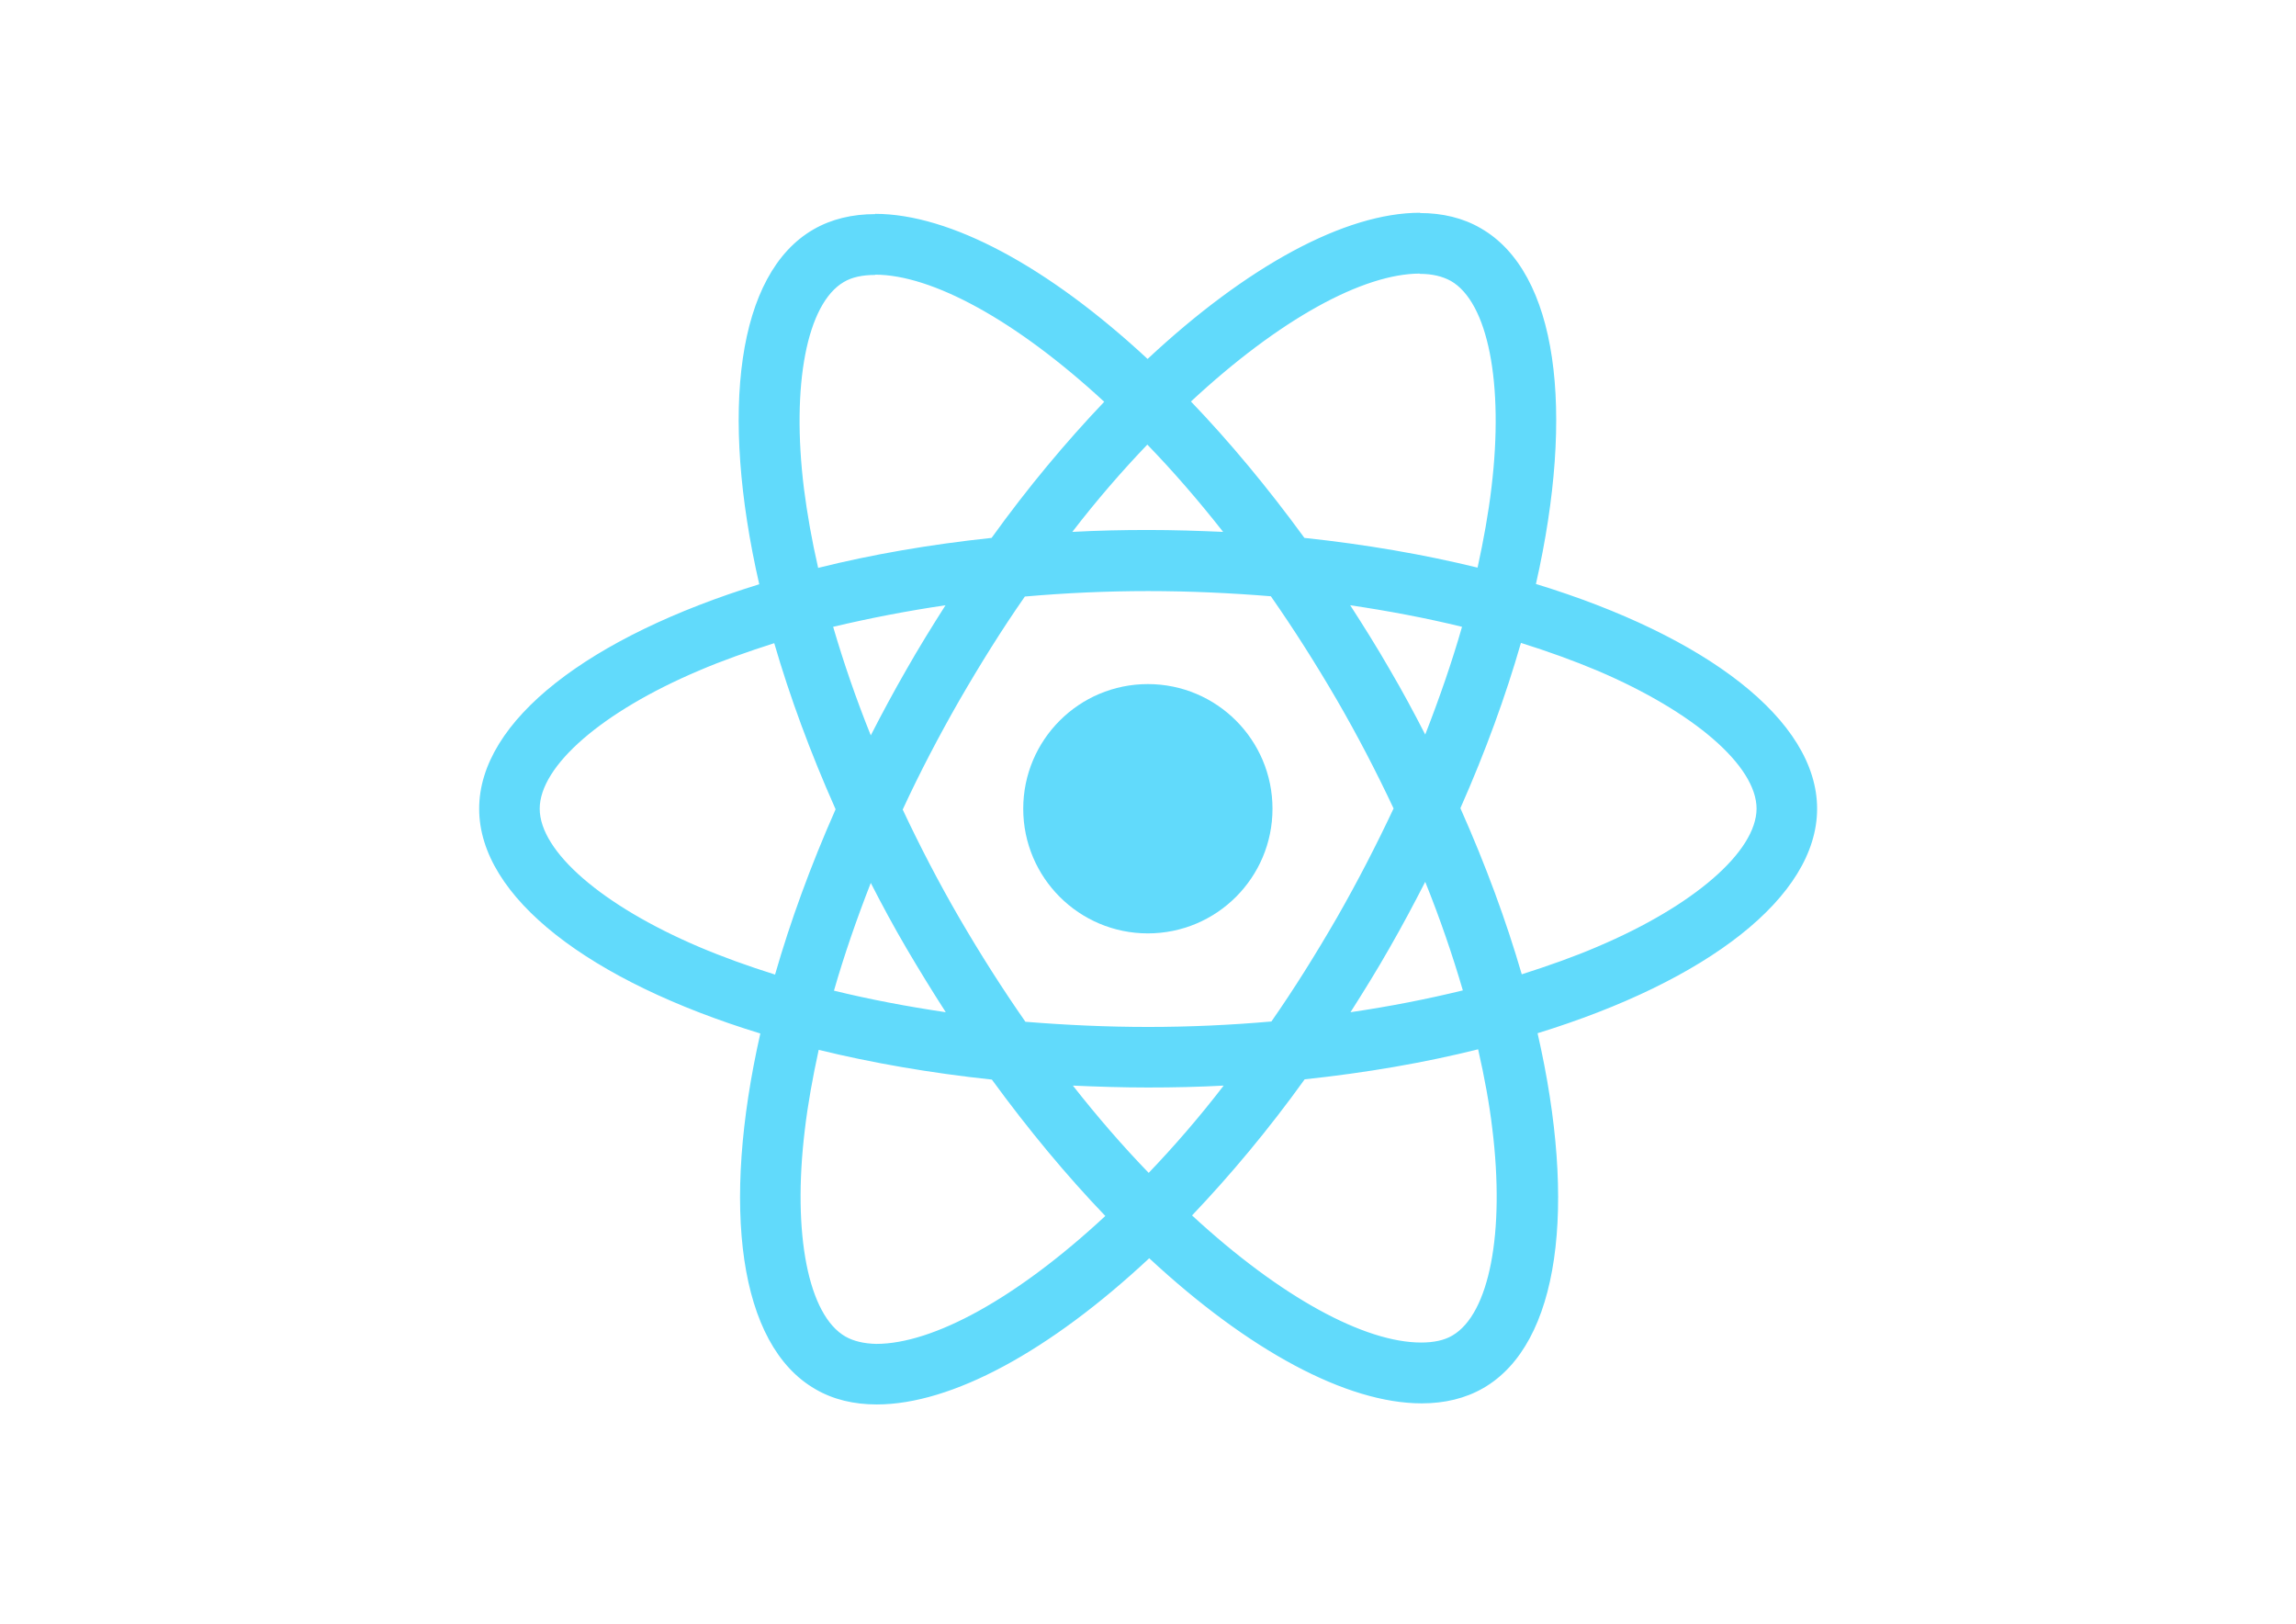
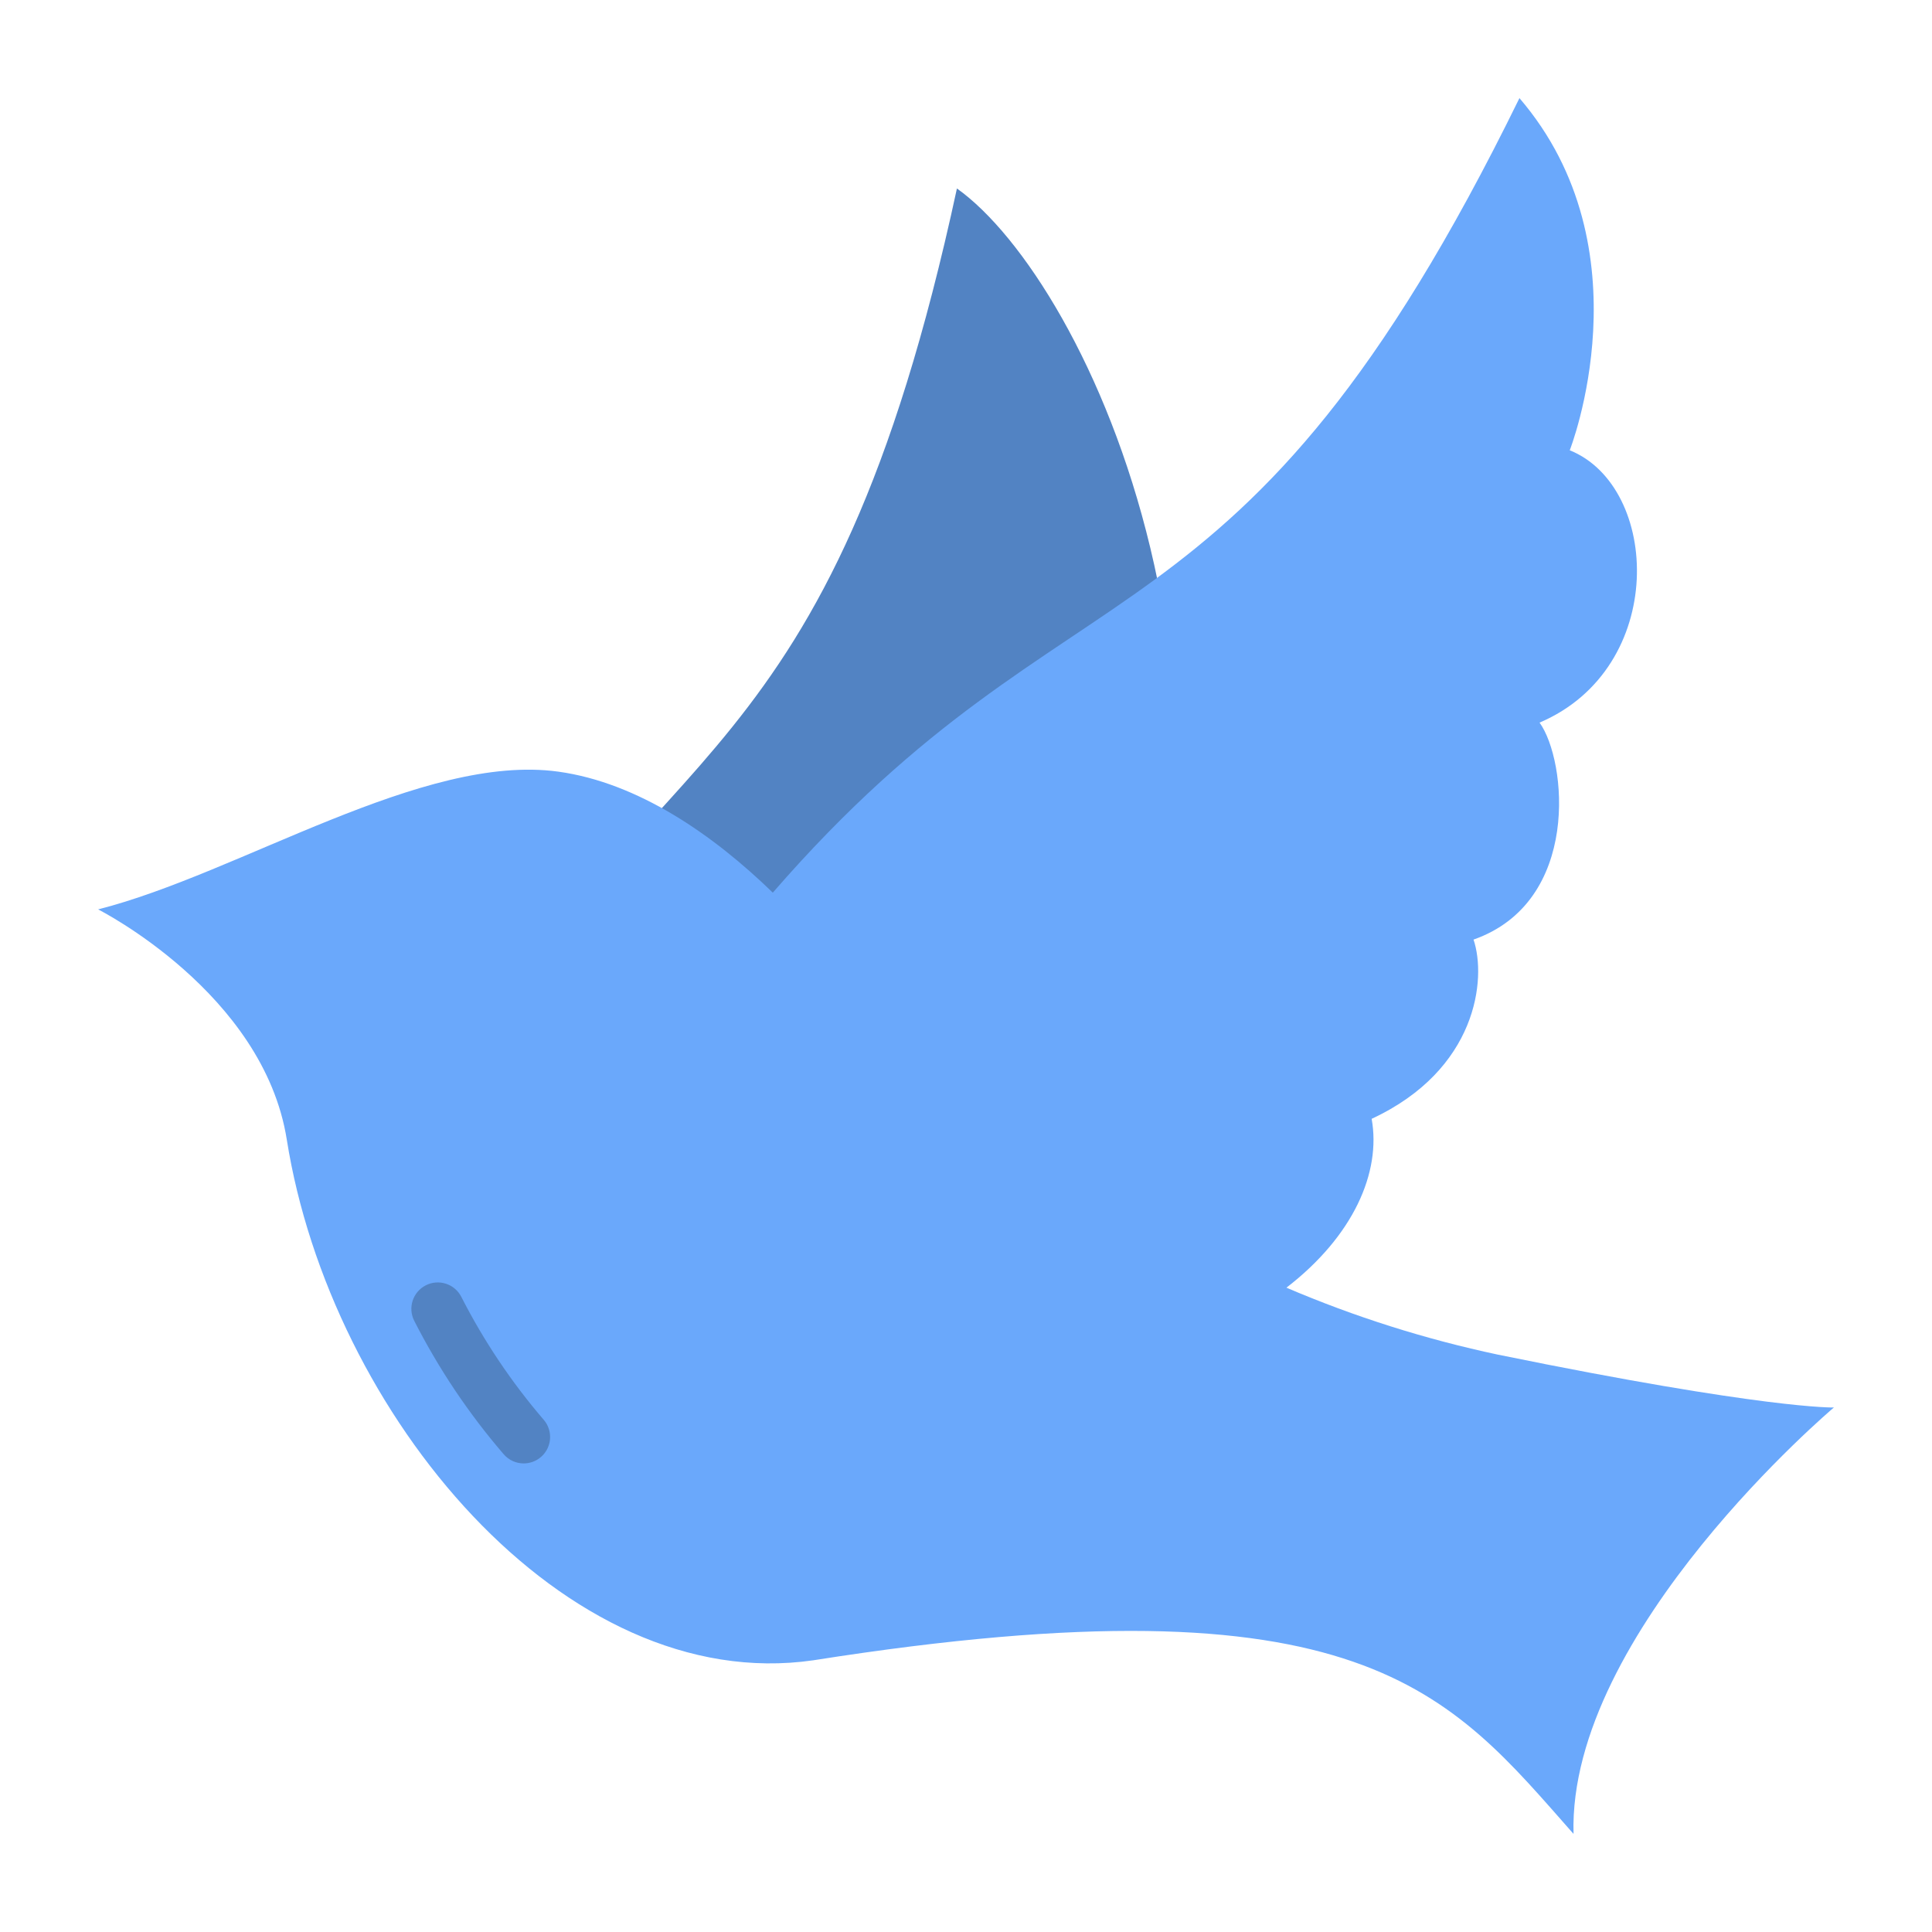
- <svg xmlns="http://www.w3.org/2000/svg" viewBox="0 0 841.9 595.3">
-   <g fill="#61DAFB">
-     <path d="M666.3 296.5c0-32.5-40.7-63.3-103.1-82.4 14.4-63.6 8-114.2-20.2-130.4-6.5-3.8-14.1-5.6-22.4-5.6v22.3c4.6 0 8.3.9 11.4 2.6 13.6 7.8 19.5 37.5 14.9 75.7-1.1 9.4-2.9 19.3-5.1 29.4-19.6-4.8-41-8.5-63.5-10.9-13.5-18.5-27.5-35.3-41.6-50 32.6-30.3 63.2-46.9 84-46.9V78c-27.5 0-63.5 19.6-99.9 53.6-36.4-33.8-72.4-53.2-99.9-53.2v22.3c20.7 0 51.4 16.5 84 46.6-14 14.7-28 31.4-41.3 49.9-22.6 2.4-44 6.1-63.6 11-2.3-10-4-19.7-5.2-29-4.7-38.2 1.1-67.9 14.6-75.8 3-1.8 6.9-2.6 11.5-2.6V78.5c-8.4 0-16 1.8-22.6 5.6-28.1 16.2-34.4 66.7-19.9 130.1-62.2 19.2-102.7 49.9-102.7 82.3 0 32.5 40.7 63.3 103.1 82.4-14.4 63.6-8 114.2 20.2 130.4 6.5 3.8 14.1 5.6 22.5 5.6 27.5 0 63.5-19.6 99.9-53.6 36.4 33.8 72.4 53.2 99.9 53.2 8.4 0 16-1.8 22.6-5.6 28.1-16.2 34.4-66.7 19.9-130.1 62-19.1 102.5-49.9 102.5-82.3zm-130.2-66.7c-3.7 12.9-8.3 26.2-13.5 39.5-4.1-8-8.4-16-13.1-24-4.6-8-9.5-15.8-14.4-23.4 14.2 2.1 27.9 4.7 41 7.9zm-45.8 106.5c-7.8 13.5-15.8 26.3-24.1 38.2-14.9 1.3-30 2-45.2 2-15.1 0-30.2-.7-45-1.9-8.3-11.9-16.4-24.6-24.2-38-7.6-13.1-14.5-26.4-20.8-39.8 6.2-13.4 13.2-26.8 20.7-39.9 7.8-13.5 15.8-26.3 24.1-38.2 14.9-1.3 30-2 45.2-2 15.1 0 30.2.7 45 1.9 8.3 11.9 16.4 24.6 24.2 38 7.6 13.1 14.5 26.4 20.8 39.8-6.3 13.4-13.2 26.8-20.7 39.9zm32.3-13c5.4 13.4 10 26.8 13.8 39.8-13.1 3.2-26.9 5.9-41.2 8 4.9-7.7 9.8-15.6 14.4-23.7 4.6-8 8.9-16.1 13-24.1zM421.2 430c-9.3-9.6-18.6-20.3-27.8-32 9 .4 18.2.7 27.5.7 9.4 0 18.7-.2 27.8-.7-9 11.7-18.3 22.4-27.5 32zm-74.4-58.9c-14.2-2.1-27.9-4.7-41-7.9 3.7-12.9 8.3-26.2 13.5-39.5 4.1 8 8.4 16 13.1 24 4.7 8 9.5 15.8 14.4 23.4zM420.7 163c9.3 9.6 18.6 20.3 27.8 32-9-.4-18.2-.7-27.5-.7-9.4 0-18.7.2-27.8.7 9-11.7 18.3-22.4 27.5-32zm-74 58.9c-4.9 7.7-9.8 15.6-14.4 23.7-4.6 8-8.9 16-13 24-5.4-13.4-10-26.8-13.8-39.8 13.1-3.1 26.9-5.8 41.2-7.9zm-90.5 125.2c-35.4-15.1-58.3-34.9-58.3-50.6 0-15.7 22.9-35.6 58.3-50.6 8.6-3.7 18-7 27.7-10.1 5.7 19.6 13.2 40 22.5 60.9-9.2 20.8-16.6 41.1-22.2 60.6-9.9-3.1-19.3-6.5-28-10.2zM310 490c-13.6-7.8-19.5-37.5-14.9-75.7 1.1-9.4 2.9-19.3 5.1-29.4 19.6 4.8 41 8.5 63.5 10.9 13.5 18.5 27.5 35.3 41.6 50-32.6 30.3-63.2 46.9-84 46.9-4.5-.1-8.3-1-11.3-2.7zm237.2-76.2c4.7 38.2-1.1 67.9-14.6 75.8-3 1.8-6.9 2.6-11.5 2.6-20.7 0-51.4-16.5-84-46.6 14-14.7 28-31.4 41.3-49.9 22.6-2.4 44-6.1 63.6-11 2.3 10.1 4.1 19.8 5.2 29.1zm38.5-66.7c-8.6 3.7-18 7-27.7 10.1-5.7-19.6-13.2-40-22.5-60.9 9.2-20.8 16.6-41.1 22.2-60.6 9.9 3.1 19.3 6.5 28.1 10.2 35.4 15.1 58.3 34.9 58.3 50.6-.1 15.7-23 35.6-58.4 50.6zM320.8 78.4z" />
-     <circle cx="420.9" cy="296.5" r="45.7" />
-     <path d="M520.5 78.1z" />
+ <svg xmlns="http://www.w3.org/2000/svg" height="512" viewBox="0 0 128 128" width="512">
+   <g>
+     <path d="m72.506 78.842c13.347-31.133-.427-60.176-9.107-66.355-8.471 39.277-20.14 36.173-33.21 59.013z" fill="#5283c3" />
+     <path d="m99.25 89.75a75.654 75.654 0 0 1 -14.021-4.438c4.432-3.414 6.287-7.636 5.646-11.187 7-3.25 7.625-9.292 6.75-11.875 7.125-2.5 6.183-11.875 4.375-14.375 8.5-3.625 8-15.625 2-18.042 0 0 5.25-13.333-3.333-23.333-18.63 38.056-29.38 29.512-49.467 52.64-3.946-3.833-8.918-7.281-14.2-8.015-9-1.25-21.119 6.74-30.5 9.125 0 0 10.956 5.516 12.5 15.25 2.875 18.125 18.375 36.875 34.875 34.5 36.5-5.75 42.125 2.167 50.375 11.5-.375-13.375 17.25-28.25 17.25-28.25s-4.5.125-22.25-3.5z" fill="#6aa8fb" />
+     <path d="m34.7 96.955a1.746 1.746 0 0 1 -1.323-.6 44.521 44.521 0 0 1 -5.929-8.84 1.75 1.75 0 1 1 3.113-1.6 41.149 41.149 0 0 0 5.46 8.147 1.75 1.75 0 0 1 -1.321 2.893z" fill="#5283c3" />
  </g>
</svg>
